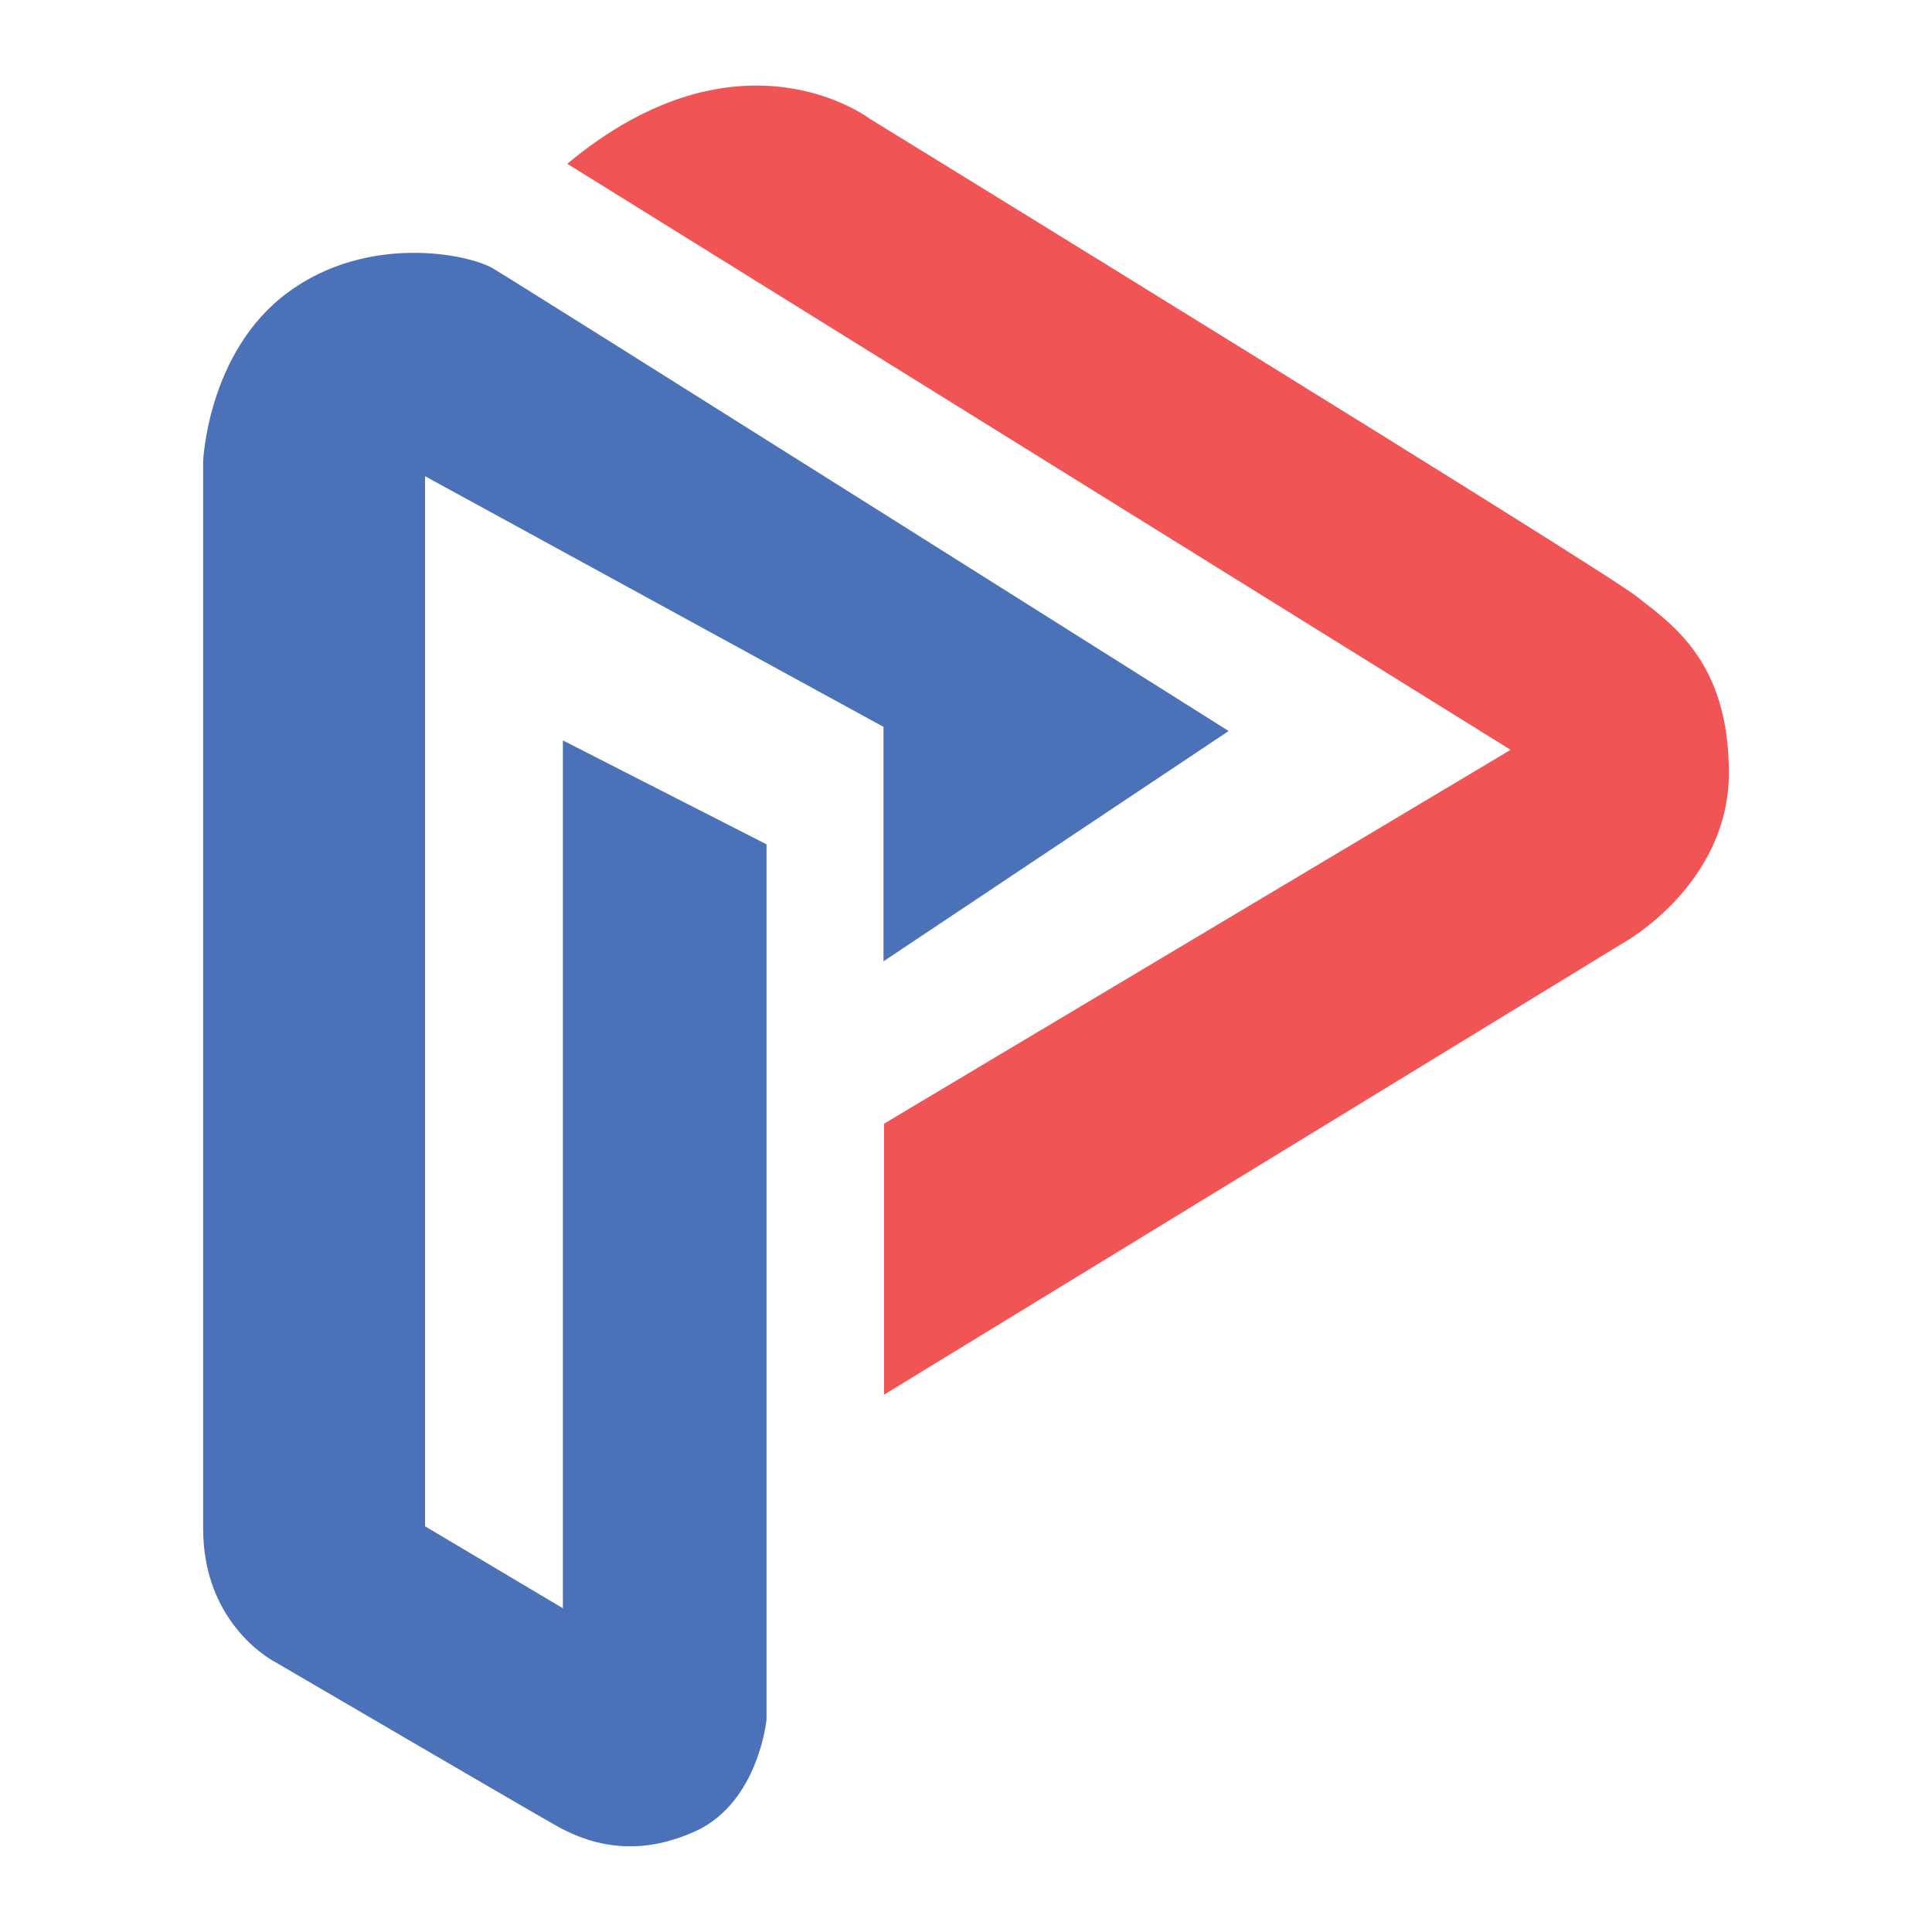
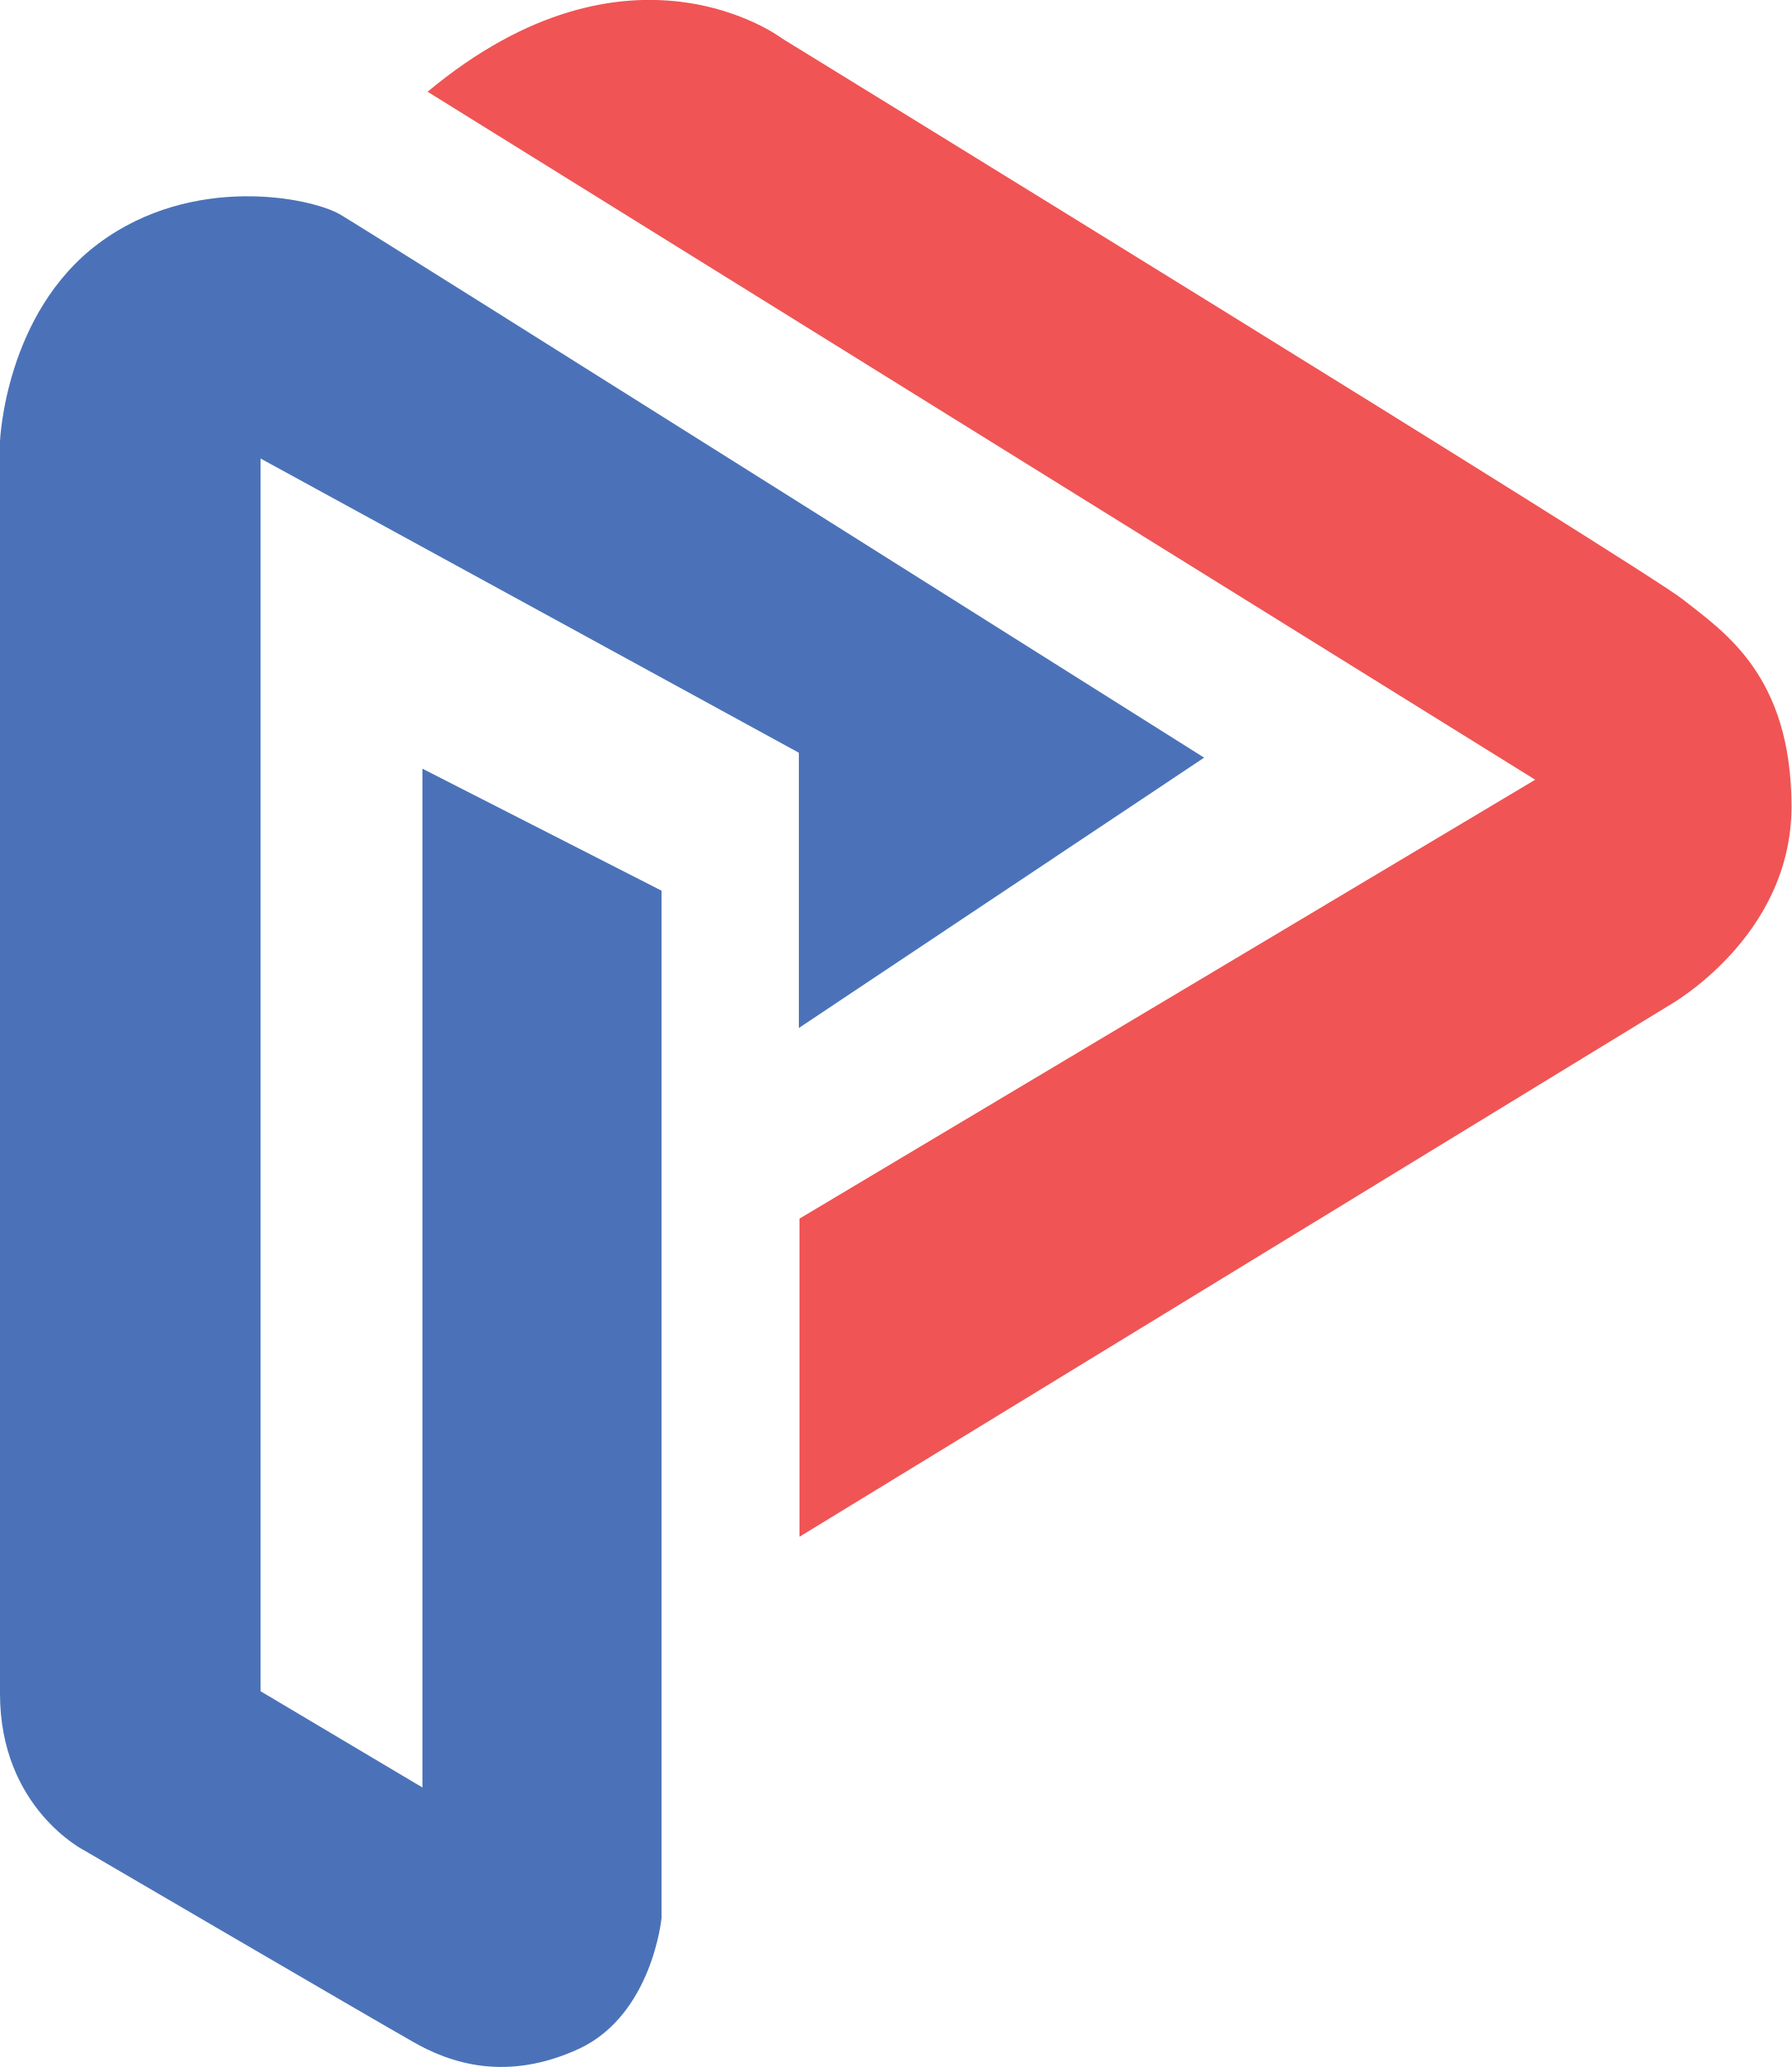
- <svg xmlns="http://www.w3.org/2000/svg" id="Layer_1" version="1.1" viewBox="0 0 370 370">
+ <svg xmlns="http://www.w3.org/2000/svg" id="Layer_1" version="1.1" viewBox="0 0 292.2 337.2">
  <defs>
    <style>
      .st0 {
        fill: #4b72b8;
      }

      .st1 {
        fill: #272f3e;
      }

      .st2 {
        display: none;
      }

      .st3 {
        fill: #f05454;
      }
    </style>
  </defs>
-   <g id="Layer_11" data-name="Layer_1">
-     <path class="st3" d="M108.7,31.4l180.6,112.2-120,71.6v51.9l141.7-86.6s20.1-11.1,20.1-32.5-11-28.5-17.7-33.8S166.5,22.7,166.5,22.7c0,0-24.8-18.9-57.9,8.7" />
-     <path class="st0" d="M235.3,140l-66.1,44.1v-44.9l-87.8-48v201.1l26.4,15.7v-166.2l39,19.9v167.6s-1.5,15.7-13.4,21.3c-11.9,5.5-21.1,2.4-27.3-1.2-6.2-3.5-53.4-31.1-53.4-31.1,0,0-13.8-6.9-13.8-25.6V88.4s.8-20.9,16.1-32.3c15.3-11.4,34.6-7.5,39.4-4.7,4.8,2.8,140.9,88.6,140.9,88.6" />
+   <g id="Layer_11">
+     <path class="st3" d="M69.8,15l180.6,112.2-120,71.6v51.9l141.7-86.6s20.1-11.1,20.1-32.5-11-28.5-17.7-33.8S127.6,6.3,127.6,6.3c0,0-24.8-18.9-57.9,8.7" />
+     <path class="st0" d="M196.4,123.6l-66.1,44.1v-44.9l-87.8-48v201.1l26.4,15.7V125.4l39,19.9v167.6s-1.5,15.7-13.4,21.3c-11.9,5.5-21.1,2.4-27.3-1.2-6.2-3.5-53.4-31.1-53.4-31.1,0,0-13.8-6.9-13.8-25.6V72s.8-20.9,16.1-32.3,34.6-7.5,39.4-4.7,140.9,88.6,140.9,88.6" />
  </g>
  <g id="Layer_2" class="st2">
    <g>
-       <path class="st1" d="M18.6,274.1v11.9h-2.2v-11.9l-11.3-18.1h2.4l10,16.1,10.1-16.1h2.4l-11.4,18.1Z" />
-       <path class="st1" d="M30.2,274.4c0-6.9,5.2-12,12.1-12s12.1,5.1,12.1,12-5.2,12-12.1,12-12.1-5.1-12.1-12ZM52.3,274.4c0-5.7-4.2-10-10-10s-10,4.2-10,10,4.3,10,10,10,10-4.3,10-10Z" />
-       <path class="st1" d="M60.1,276.1v-13.4h2.1v13.1c0,5.2,3,8.5,7.8,8.5s7.8-3.2,7.8-8.5v-13.1h2.1v13.4c0,6.2-3.8,10.2-9.9,10.2s-9.9-4-9.9-10.2Z" />
-       <path class="st1" d="M99.4,262.6v2h-2.2c-4.6,0-7.6,3.4-7.6,8.3v12.9h-2.1v-23.1h1.6l.4,4.6c1.5-2.9,4.2-4.6,7.9-4.6h2Z" />
-       <path class="st1" d="M147.8,271.2v14.7h-2.1v-14.1c0-4.6-2.4-7.6-6.2-7.6s-7.3,3.5-7.3,8.4v13.3h-2.1v-14.1c0-4.7-2.4-7.6-6.2-7.6s-7.3,3.5-7.3,8.4v13.3h-2.1v-23.1h1.6l.4,4.1c1.6-2.8,4.5-4.6,7.9-4.6s6.2,2.1,7.3,5.3c1.5-3.3,4.5-5.3,8.2-5.3,4.8,0,7.9,3.6,7.9,8.9Z" />
-       <path class="st1" d="M153.5,274.4c0-6.9,5.2-12,12.1-12s12.1,5.1,12.1,12-5.2,12-12.1,12-12.1-5.1-12.1-12ZM175.6,274.4c0-5.7-4.2-10-10-10s-10,4.2-10,10,4.3,10,10,10,10-4.3,10-10Z" />
-       <path class="st1" d="M203.6,272.1v13.7h-2.1v-13.3c0-5.3-2.7-8.4-7.4-8.4s-8.2,3.8-8.2,8.5v13.2h-2.1v-23.1h1.6l.4,4.7c1.7-3.1,5-5.2,8.8-5.2,5.5,0,9,4.1,9,9.9Z" />
-       <path class="st1" d="M232.4,275.1h-21c.3,5.4,4.3,9.2,9.6,9.2s6.8-1.9,8.6-5.2h2.2c-2.1,4.6-6,7.2-10.8,7.2s-11.7-5.2-11.7-12.1,5-12,11.7-12,11.5,5.3,11.5,12c-.1.4-.1.7-.1.9ZM211.4,273.1h18.9c-.5-5.3-4.4-8.8-9.4-8.8s-9,3.6-9.5,8.8Z" />
-       <path class="st1" d="M257.8,262.8l-11.6,24.8c-2.3,5-4.4,6.5-8.3,6.5h-1.8v-1.9h1.8c3.2,0,4.6-1,6.5-5.1l1.2-2.6-10.6-21.8h2.3l9.4,19.4,8.9-19.4h2.2Z" />
-       <path class="st1" d="M258.8,282.6h2.8v3.3h-2.8v-3.3Z" />
-       <path class="st1" d="M290,274.1v11.9h-2.2v-11.9l-11.3-18.1h2.4l10,16.1,10.1-16.1h2.4l-11.4,18.1Z" />
-       <path class="st1" d="M301.5,274.4c0-6.9,5.2-12,12.1-12s12.1,5.1,12.1,12-5.2,12-12.1,12-12.1-5.1-12.1-12ZM323.6,274.4c0-5.7-4.2-10-10-10s-10,4.2-10,10,4.3,10,10,10,10-4.3,10-10Z" />
-       <path class="st1" d="M331.5,276.1v-13.4h2.1v13.1c0,5.2,3,8.5,7.8,8.5s7.8-3.2,7.8-8.5v-13.1h2.1v13.4c0,6.2-3.8,10.2-9.9,10.2s-9.9-4-9.9-10.2Z" />
-       <path class="st1" d="M370.8,262.6v2h-2.2c-4.6,0-7.6,3.4-7.6,8.3v12.9h-2.1v-23.1h1.6l.4,4.6c1.5-2.9,4.2-4.6,7.9-4.6h2Z" />
-       <path class="st1" d="M395.8,286.4c-6.8,0-11.9-5.2-11.9-12s5.1-12,11.9-12,9.4,3,10.9,7.6h-2.1c-1.5-3.5-4.8-5.6-8.8-5.6s-9.8,4.3-9.8,10,4.2,10,9.8,10,7.2-2.1,8.8-5.7h2.1c-1.5,4.7-5.7,7.7-10.9,7.7h0Z" />
-       <path class="st1" d="M410.5,274.4c0-6.9,5.2-12,12.1-12s12.1,5.1,12.1,12-5.2,12-12.1,12-12.1-5.1-12.1-12ZM432.5,274.4c0-5.7-4.2-10-10-10s-10,4.2-10,10,4.3,10,10,10,10-4.3,10-10Z" />
-       <path class="st1" d="M460.6,272.1v13.7h-2.1v-13.3c0-5.3-2.7-8.4-7.4-8.4s-8.2,3.8-8.2,8.5v13.2h-2.1v-23.1h1.6l.4,4.7c1.7-3.1,5-5.2,8.8-5.2,5.5,0,9,4.1,9,9.9Z" />
-       <path class="st1" d="M479.1,284v2h-2.8c-4.5,0-7.3-2.8-7.3-7.4v-13.8h-3.9v-.5l5.5-5.5h.4v4.1h7.8v1.9h-7.8v13.8c0,3.5,1.9,5.5,5.4,5.5h2.7Z" />
-       <path class="st1" d="M496.3,262.6v2h-2.2c-4.6,0-7.6,3.4-7.6,8.3v12.9h-2.1v-23.1h1.6l.4,4.6c1.5-2.9,4.2-4.6,7.9-4.6h2Z" />
-       <path class="st1" d="M498,274.4c0-6.9,5.2-12,12.1-12s12.1,5.1,12.1,12-5.2,12-12.1,12-12.1-5.1-12.1-12ZM520,274.4c0-5.7-4.2-10-10-10s-10,4.2-10,10,4.3,10,10,10,10-4.3,10-10Z" />
-       <path class="st1" d="M528.2,254.6h2.1v31.3h-2.1v-31.3Z" />
-       <path class="st1" d="M537.2,282.6h2.8v3.3h-2.8v-3.3Z" />
+       <path class="st1" d="M-20.3,257.7v11.9h-2.2v-11.9l-11.3-18.1h2.4l10,16.1,10.1-16.1h2.4l-11.4,18.1Z" />
+       <path class="st1" d="M-8.7,258c0-6.9,5.2-12,12.1-12s12.1,5.1,12.1,12-5.2,12-12.1,12-12.1-5.1-12.1-12ZM13.4,258c0-5.7-4.2-10-10-10s-10,4.2-10,10,4.3,10,10,10,10-4.3,10-10Z" />
+       <path class="st1" d="M21.2,259.7v-13.4h2.1v13.1c0,5.2,3,8.5,7.8,8.5s7.8-3.2,7.8-8.5v-13.1h2.1v13.4c0,6.2-3.8,10.2-9.9,10.2s-9.9-4-9.9-10.2Z" />
+       <path class="st1" d="M60.5,246.2v2h-2.2c-4.6,0-7.6,3.4-7.6,8.3v12.9h-2.1v-23.1h1.6l.4,4.6c1.5-2.9,4.2-4.6,7.9-4.6h2,0Z" />
+       <path class="st1" d="M108.9,254.8v14.7h-2.1v-14.1c0-4.6-2.4-7.6-6.2-7.6s-7.3,3.5-7.3,8.4v13.3h-2.1v-14.1c0-4.7-2.4-7.6-6.2-7.6s-7.3,3.5-7.3,8.4v13.3h-2.1v-23.1h1.6l.4,4.1c1.6-2.8,4.5-4.6,7.9-4.6s6.2,2.1,7.3,5.3c1.5-3.3,4.5-5.3,8.2-5.3s7.9,3.6,7.9,8.9h0Z" />
+       <path class="st1" d="M114.6,258c0-6.9,5.2-12,12.1-12s12.1,5.1,12.1,12-5.2,12-12.1,12-12.1-5.1-12.1-12ZM136.7,258c0-5.7-4.2-10-10-10s-10,4.2-10,10,4.3,10,10,10,10-4.3,10-10Z" />
+       <path class="st1" d="M164.7,255.7v13.7h-2.1v-13.3c0-5.3-2.7-8.4-7.4-8.4s-8.2,3.8-8.2,8.5v13.2h-2.1v-23.1h1.6l.4,4.7c1.7-3.1,5-5.2,8.8-5.2,5.5,0,9,4.1,9,9.9h0Z" />
+       <path class="st1" d="M193.5,258.7h-21c.3,5.4,4.3,9.2,9.6,9.2s6.8-1.9,8.6-5.2h2.2c-2.1,4.6-6,7.2-10.8,7.2s-11.7-5.2-11.7-12.1,5-12,11.7-12,11.5,5.3,11.5,12c-.1.4-.1.7-.1.9ZM172.5,256.7h18.9c-.5-5.3-4.4-8.8-9.4-8.8s-9,3.6-9.5,8.8Z" />
+       <path class="st1" d="M218.9,246.4l-11.6,24.8c-2.3,5-4.4,6.5-8.3,6.5h-1.8v-1.9h1.8c3.2,0,4.6-1,6.5-5.1l1.2-2.6-10.6-21.8h2.3l9.4,19.4,8.9-19.4h2.2Z" />
+       <path class="st1" d="M219.9,266.2h2.8v3.3h-2.8v-3.3Z" />
+       <path class="st1" d="M251.1,257.7v11.9h-2.2v-11.9l-11.3-18.1h2.4l10,16.1,10.1-16.1h2.4l-11.4,18.1Z" />
+       <path class="st1" d="M262.6,258c0-6.9,5.2-12,12.1-12s12.1,5.1,12.1,12-5.2,12-12.1,12-12.1-5.1-12.1-12ZM284.7,258c0-5.7-4.2-10-10-10s-10,4.2-10,10,4.3,10,10,10,10-4.3,10-10Z" />
+       <path class="st1" d="M292.6,259.7v-13.4h2.1v13.1c0,5.2,3,8.5,7.8,8.5s7.8-3.2,7.8-8.5v-13.1h2.1v13.4c0,6.2-3.8,10.2-9.9,10.2s-9.9-4-9.9-10.2Z" />
+       <path class="st1" d="M331.9,246.2v2h-2.2c-4.6,0-7.6,3.4-7.6,8.3v12.9h-2.1v-23.1h1.6l.4,4.6c1.5-2.9,4.2-4.6,7.9-4.6h2Z" />
+       <path class="st1" d="M356.9,270c-6.8,0-11.9-5.2-11.9-12s5.1-12,11.9-12,9.4,3,10.9,7.6h-2.1c-1.5-3.5-4.8-5.6-8.8-5.6s-9.8,4.3-9.8,10,4.2,10,9.8,10,7.2-2.1,8.8-5.7h2.1c-1.5,4.7-5.7,7.7-10.9,7.7h0Z" />
+       <path class="st1" d="M371.6,258c0-6.9,5.2-12,12.1-12s12.1,5.1,12.1,12-5.2,12-12.1,12-12.1-5.1-12.1-12ZM393.6,258c0-5.7-4.2-10-10-10s-10,4.2-10,10,4.3,10,10,10,10-4.3,10-10Z" />
+       <path class="st1" d="M421.7,255.7v13.7h-2.1v-13.3c0-5.3-2.7-8.4-7.4-8.4s-8.2,3.8-8.2,8.5v13.2h-2.1v-23.1h1.6l.4,4.7c1.7-3.1,5-5.2,8.8-5.2,5.5,0,9,4.1,9,9.9h0Z" />
+       <path class="st1" d="M440.2,267.6v2h-2.8c-4.5,0-7.3-2.8-7.3-7.4v-13.8h-3.9v-.5l5.5-5.5h.4v4.1h7.8v1.9h-7.8v13.8c0,3.5,1.9,5.5,5.4,5.5h2.7,0Z" />
+       <path class="st1" d="M457.4,246.2v2h-2.2c-4.6,0-7.6,3.4-7.6,8.3v12.9h-2.1v-23.1h1.6l.4,4.6c1.5-2.9,4.2-4.6,7.9-4.6h2Z" />
+       <path class="st1" d="M459.1,258c0-6.9,5.2-12,12.1-12s12.1,5.1,12.1,12-5.2,12-12.1,12-12.1-5.1-12.1-12ZM481.1,258c0-5.7-4.2-10-10-10s-10,4.2-10,10,4.3,10,10,10,10-4.3,10-10Z" />
+       <path class="st1" d="M489.3,238.2h2.1v31.3h-2.1v-31.3h0Z" />
+       <path class="st1" d="M498.3,266.2h2.8v3.3h-2.8v-3.3Z" />
    </g>
-     <path class="st3" d="M-152.7,108.6l103.8,64.5-69,41.2v29.9l81.4-49.8s11.5-6.4,11.5-18.7-6.3-16.4-10.2-19.4c-3.8-3-84.4-52.6-84.4-52.6,0,0-14.1-10.9-33.1,4.9" />
-     <path class="st0" d="M-79.9,171l-38,25.3v-25.8l-50.4-27.6v115.6l15.2,9v-95.6l22.4,11.4v96.4s-.9,9-7.7,12.2c-6.8,3.2-12.1,1.4-15.7-.7-3.6-2-30.7-17.9-30.7-17.9,0,0-7.9-4-7.9-14.7v-117.2s.5-12,9.3-18.5c8.8-6.6,19.9-4.3,22.6-2.7,2.7,1.5,80.9,50.8,80.9,50.8" />
-     <path class="st1" d="M503.1,202.5c-13.1,0-22.7-9.8-22.7-22.7s9.6-22.7,22.7-22.7,22.6,9.7,22.6,22.7c0,13-9.6,22.7-22.6,22.7M529,145.1l-1.7,8.7c-6.3-6.5-15.1-10.4-25.3-10.4-20.7,0-36.1,15.5-36.1,36.3s15.4,36.4,36.1,36.4,18.9-3.8,25.1-10.2l1.4,8.4h11.5v-69.3h-11ZM422.3,216.1c17.1,0,30.8-10.7,34.6-26.9h-14.4c-3.8,8.4-11.1,13.3-20.2,13.3s-21.8-9.9-21.8-22.8,9.3-22.7,21.8-22.7,16.6,4.8,20.3,12.8h14.1c-3.9-15.9-17.2-26.4-34.4-26.4s-36.4,15.6-36.4,36.3c.1,20.7,15.8,36.4,36.4,36.4ZM334,202.5c-13.1,0-22.7-9.8-22.7-22.7s9.6-22.7,22.7-22.7,22.6,9.7,22.6,22.7-9.6,22.7-22.6,22.7M359.8,145.1l-1.7,8.7c-6.3-6.5-15.1-10.3-25.4-10.3-20.7,0-36.1,15.5-36.1,36.3s15.4,36.4,36.1,36.4,18.9-3.8,25.1-10.2l1.4,8.4h11.5v-69.3h-10.9ZM280.8,201.5c-8.4,0-13-4.6-13-12.9v-31.3h20.5v-12.2h-20.6v-16.2h-2.4l-24.1,25.6v2.8h12.4v32.4c0,15.3,9.4,24.7,24.6,24.7h10.6v-12.9h-8ZM223.3,145.1l-20.6,48.3-22-48.3h-15.5l30.2,64.3-1.6,3.3c-5.1,11.1-7.9,13.8-17.1,13.8h-5.9v12.8h7c14.1,0,21-6.2,28.9-23.6l31.9-70.6h-15.3ZM116.6,202.5c-13.1,0-22.7-9.8-22.7-22.7s9.6-22.7,22.7-22.7,22.6,9.7,22.6,22.7c0,13-9.5,22.7-22.6,22.7M142.5,145.1l-1.7,8.7c-6.3-6.5-15.1-10.3-25.4-10.3-20.7,0-36.1,15.5-36.1,36.3s15.4,36.4,36.1,36.4,18.9-3.8,25.1-10.2l1.4,8.4h11.5v-69.3h-10.9ZM40.1,169.9h-17.8v-31.4h17.8c9.6,0,16.3,6.7,16.3,15.7s-6.7,15.7-16.3,15.7M40.8,124.5H7.6v89.9h14.7v-30.5h18.5c17.5,0,30.6-12.7,30.6-29.7.1-17-13.2-29.7-30.6-29.7" />
-     <path class="st1" d="M567,130.7c0,5.6-4.5,10.2-10.2,10.2s-10.2-4.5-10.2-10.2,4.5-10.2,10.2-10.2c5.7,0,10.2,4.6,10.2,10.2M569.3,130.7c0-6.9-5.6-12.6-12.6-12.6s-12.6,5.6-12.6,12.6,5.6,12.6,12.6,12.6c7,0,12.6-5.7,12.6-12.6" />
-     <path class="st1" d="M554.3,125.9h3c1.5,0,2.5.9,2.5,2.2s-1,2.2-2.5,2.2h-3v-4.4ZM560,137.6h2.5l-3.2-5.4c1.7-.6,2.8-2.1,2.8-4s-2-4.4-4.6-4.4h-5.4v13.8h2.3v-5.1h2.6l3,5.1Z" />
+     <path class="st3" d="M-191.6,92.2l103.8,64.5-69,41.2v29.9l81.4-49.8s11.5-6.4,11.5-18.7-6.3-16.4-10.2-19.4c-3.8-3-84.4-52.6-84.4-52.6,0,0-14.1-10.9-33.1,4.9" />
+     <path class="st0" d="M-118.8,154.6l-38,25.3v-25.8l-50.4-27.6v115.6l15.2,9v-95.6l22.4,11.4v96.4s-.9,9-7.7,12.2-12.1,1.4-15.7-.7c-3.6-2-30.7-17.9-30.7-17.9,0,0-7.9-4-7.9-14.7v-117.2s.5-12,9.3-18.5c8.8-6.6,19.9-4.3,22.6-2.7,2.7,1.5,80.9,50.8,80.9,50.8" />
+     <path class="st1" d="M464.2,186.1c-13.1,0-22.7-9.8-22.7-22.7s9.6-22.7,22.7-22.7,22.6,9.7,22.6,22.7-9.6,22.7-22.6,22.7M490.1,128.7l-1.7,8.7c-6.3-6.5-15.1-10.4-25.3-10.4-20.7,0-36.1,15.5-36.1,36.3s15.4,36.4,36.1,36.4,18.9-3.8,25.1-10.2l1.4,8.4h11.5v-69.3h-11ZM383.4,199.7c17.1,0,30.8-10.7,34.6-26.9h-14.4c-3.8,8.4-11.1,13.3-20.2,13.3s-21.8-9.9-21.8-22.8,9.3-22.7,21.8-22.7,16.6,4.8,20.3,12.8h14.1c-3.9-15.9-17.2-26.4-34.4-26.4s-36.4,15.6-36.4,36.3c.1,20.7,15.8,36.4,36.4,36.4h0ZM295.1,186.1c-13.1,0-22.7-9.8-22.7-22.7s9.6-22.7,22.7-22.7,22.6,9.7,22.6,22.7-9.6,22.7-22.6,22.7M320.9,128.7l-1.7,8.7c-6.3-6.5-15.1-10.3-25.4-10.3-20.7,0-36.1,15.5-36.1,36.3s15.4,36.4,36.1,36.4,18.9-3.8,25.1-10.2l1.4,8.4h11.5v-69.3h-10.9ZM241.9,185.1c-8.4,0-13-4.6-13-12.9v-31.3h20.5v-12.2h-20.6v-16.2h-2.4l-24.1,25.6v2.8h12.4v32.4c0,15.3,9.4,24.7,24.6,24.7h10.6v-12.9h-8ZM184.4,128.7l-20.6,48.3-22-48.3h-15.5l30.2,64.3-1.6,3.3c-5.1,11.1-7.9,13.8-17.1,13.8h-5.9v12.8h7c14.1,0,21-6.2,28.9-23.6l31.9-70.6h-15.3,0ZM77.7,186.1c-13.1,0-22.7-9.8-22.7-22.7s9.6-22.7,22.7-22.7,22.6,9.7,22.6,22.7-9.5,22.7-22.6,22.7M103.6,128.7l-1.7,8.7c-6.3-6.5-15.1-10.3-25.4-10.3-20.7,0-36.1,15.5-36.1,36.3s15.4,36.4,36.1,36.4,18.9-3.8,25.1-10.2l1.4,8.4h11.5v-69.3h-10.9ZM1.2,153.5h-17.8v-31.4H1.2c9.6,0,16.3,6.7,16.3,15.7s-6.7,15.7-16.3,15.7M1.9,108.1H-31.3v89.9h14.7v-30.5H1.9c17.5,0,30.6-12.7,30.6-29.7,0-17-13.2-29.7-30.6-29.7" />
+     <path class="st1" d="M528.1,114.3c0,5.6-4.5,10.2-10.2,10.2s-10.2-4.5-10.2-10.2,4.5-10.2,10.2-10.2,10.2,4.6,10.2,10.2M530.4,114.3c0-6.9-5.6-12.6-12.6-12.6s-12.6,5.6-12.6,12.6,5.6,12.6,12.6,12.6,12.6-5.7,12.6-12.6" />
+     <path class="st1" d="M515.4,109.5h3c1.5,0,2.5.9,2.5,2.2s-1,2.2-2.5,2.2h-3v-4.4ZM521.1,121.2h2.5l-3.2-5.4c1.7-.6,2.8-2.1,2.8-4s-2-4.4-4.6-4.4h-5.4v13.8h2.3v-5.1h2.6l3,5.1h0Z" />
  </g>
</svg>
